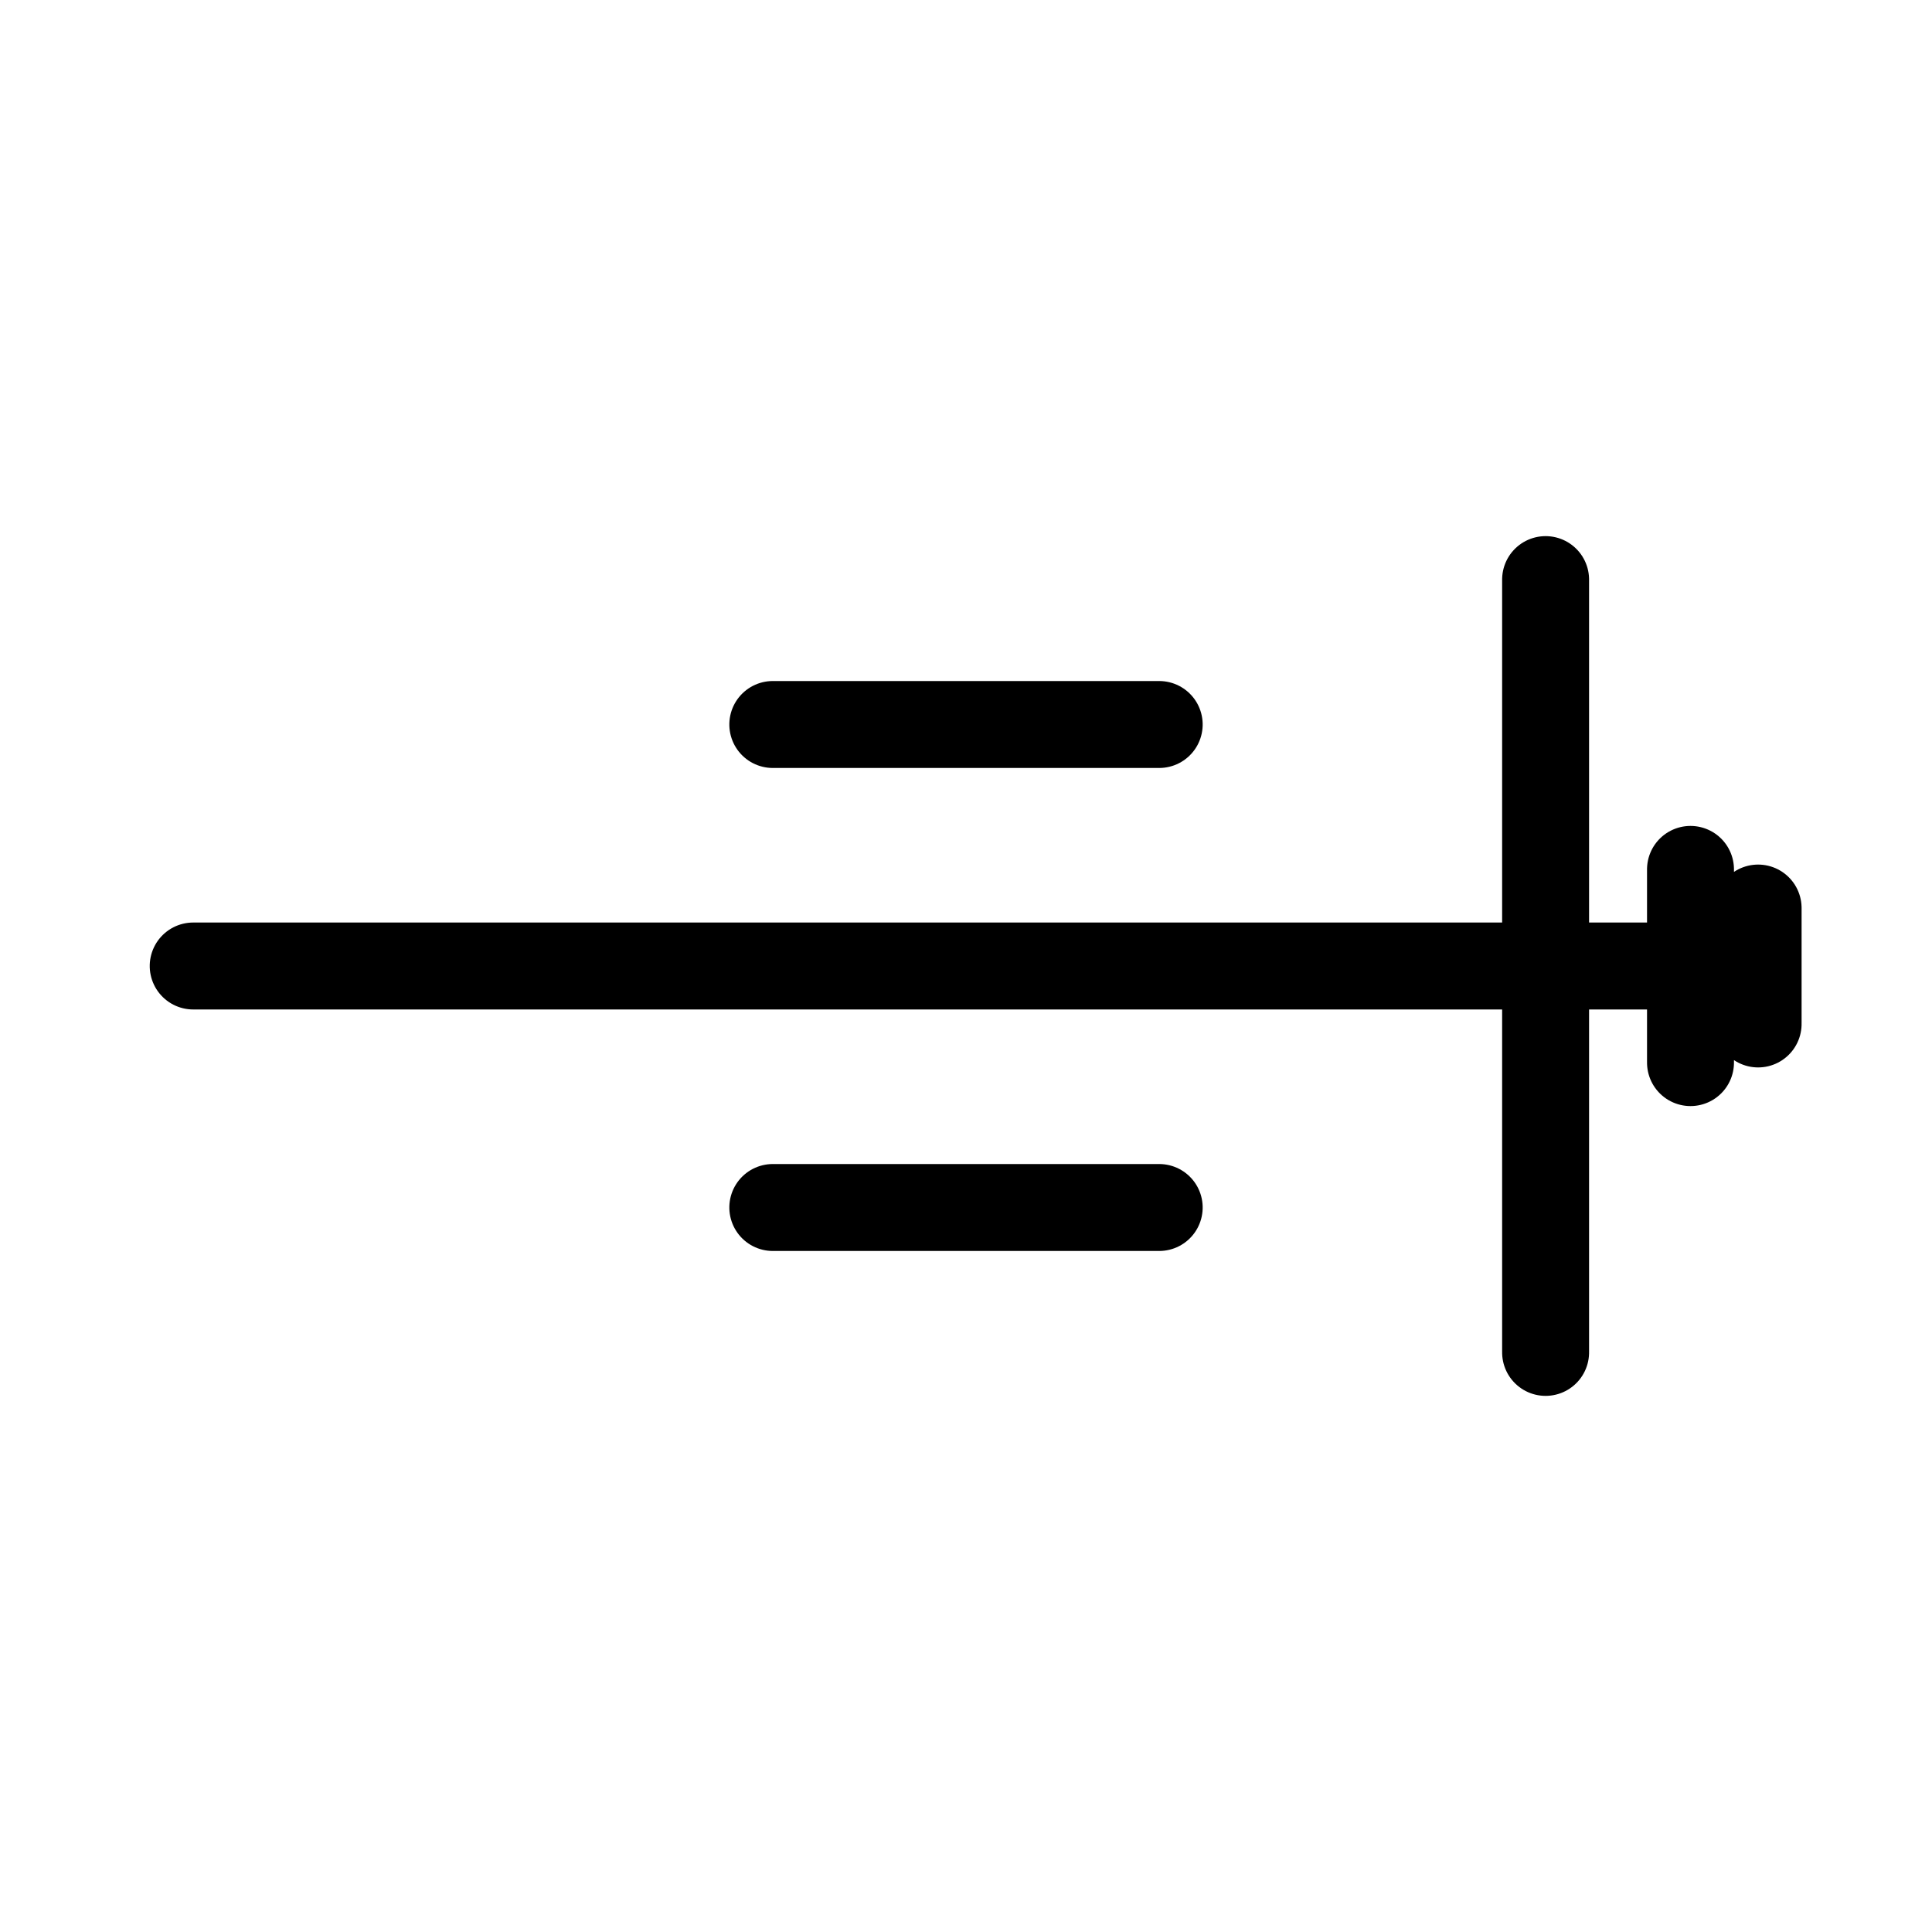
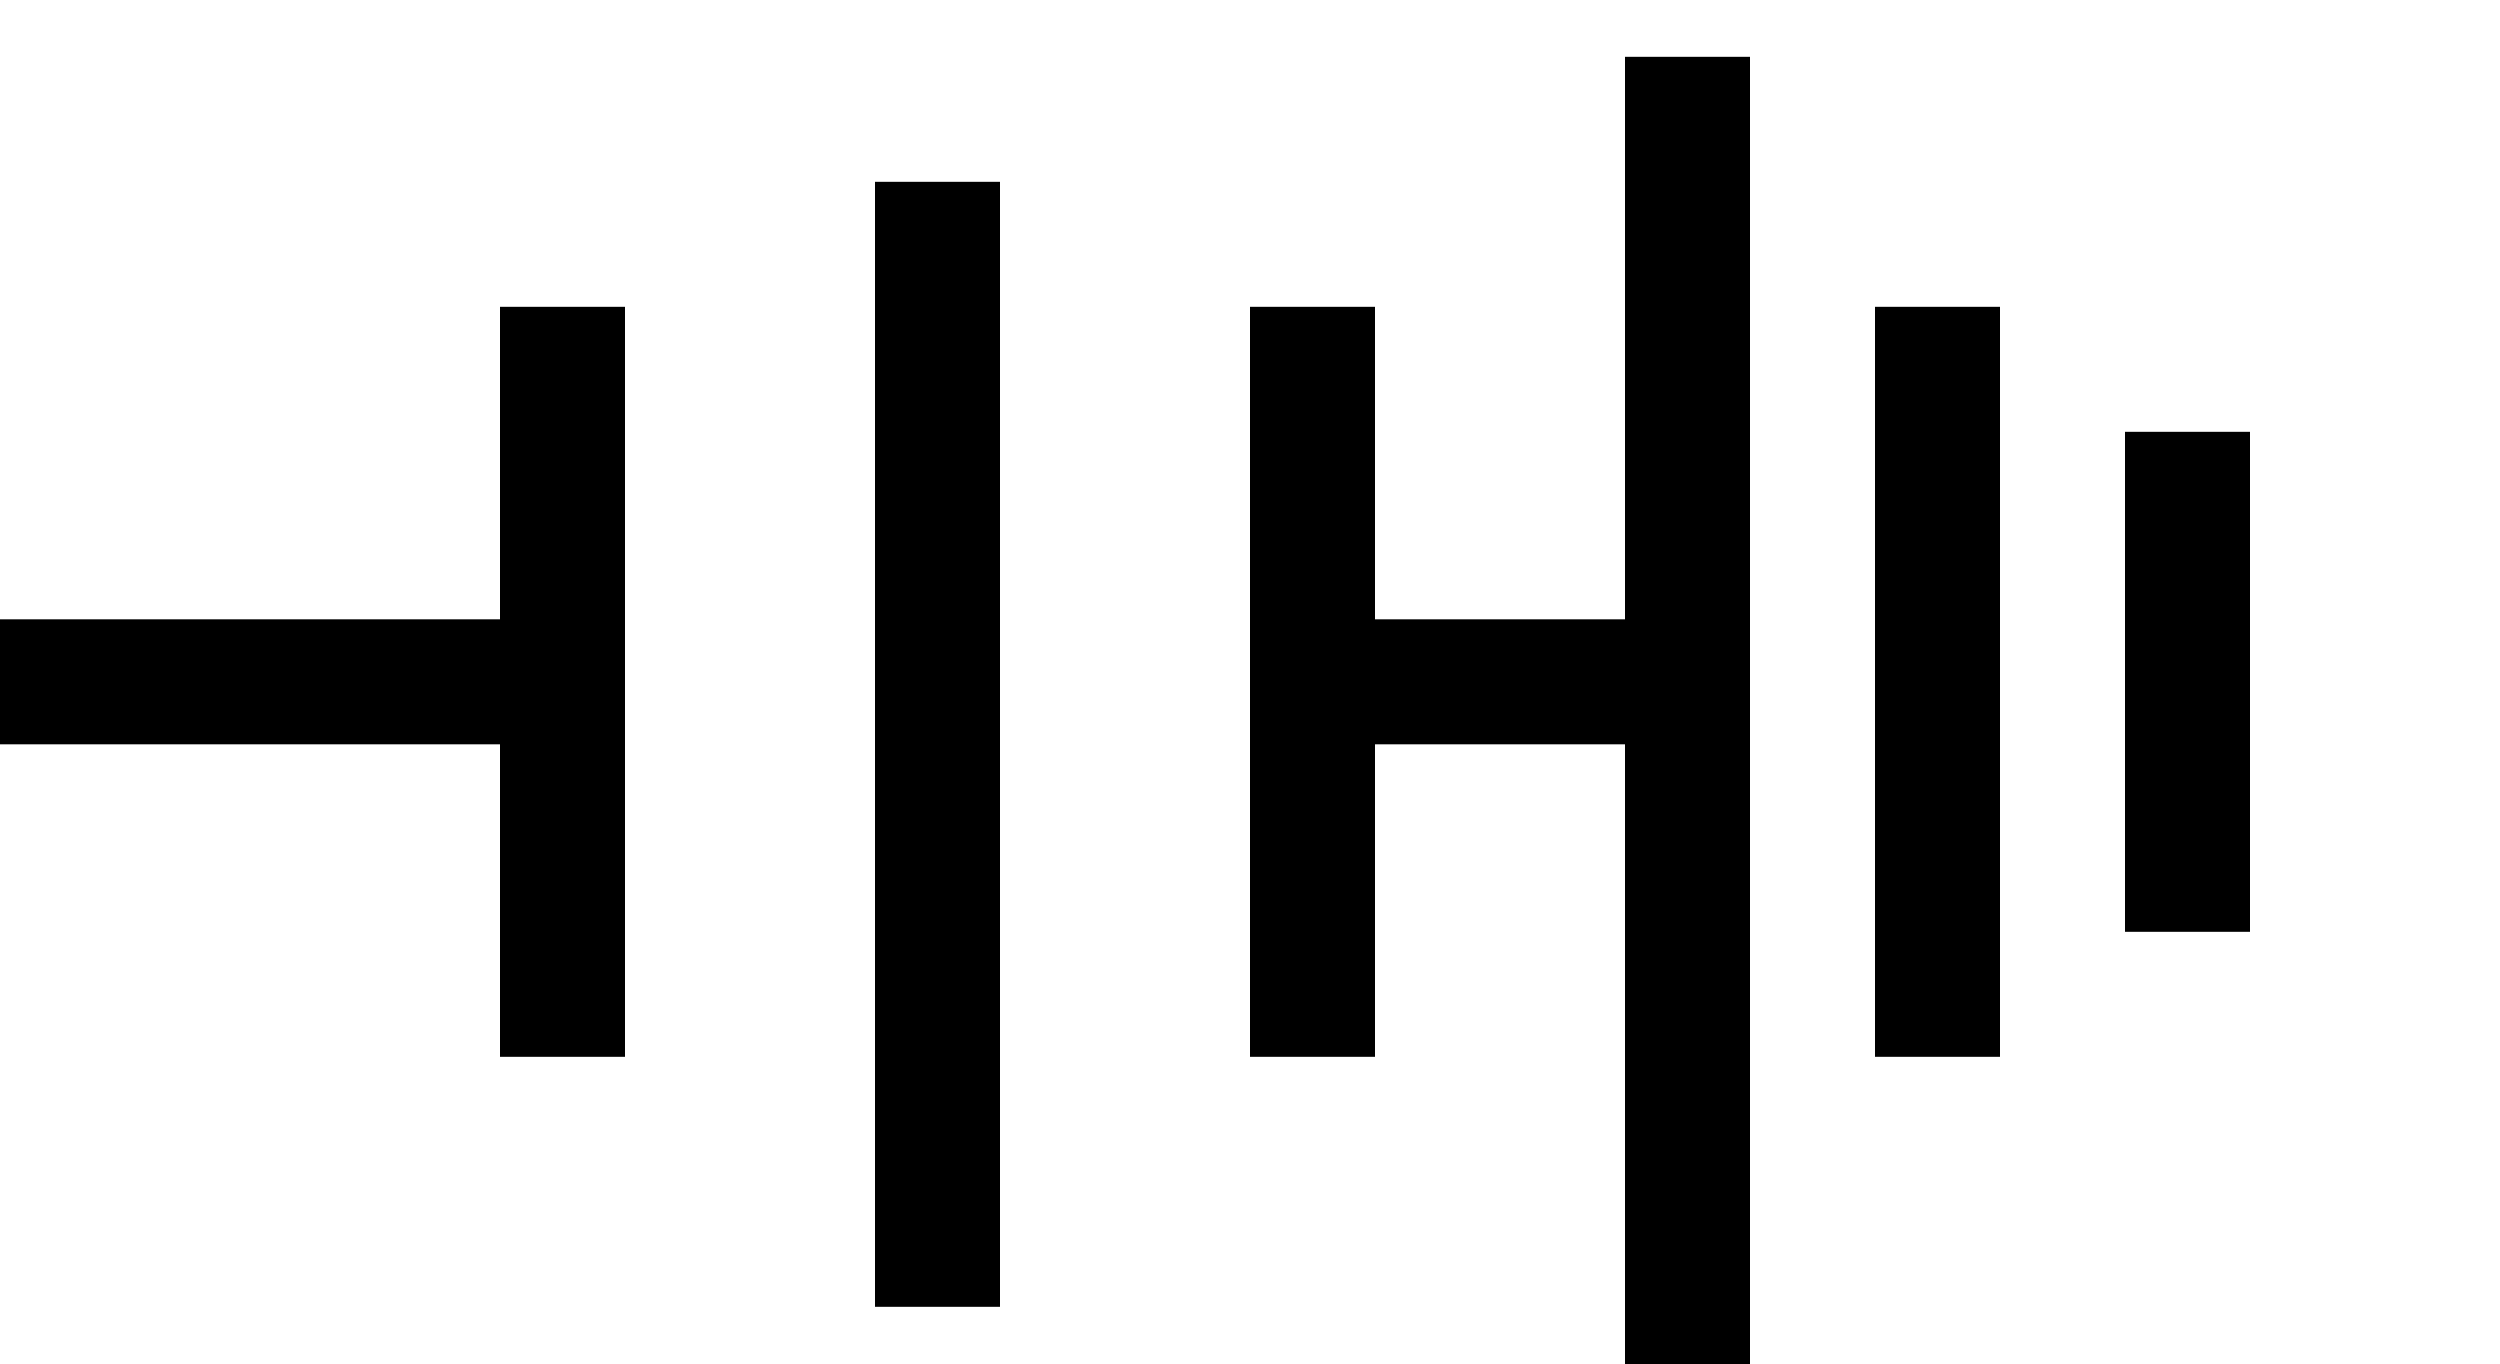
- <svg xmlns="http://www.w3.org/2000/svg" width="200" height="200">
-   <g id="zn_on" transform="translate(100,100) rotate(-90)">
-     <path fill="none" stroke="black" stroke-width="9" stroke-linecap="round" stroke-linejoin="round" d="M 0 -80 L 0 60          M -25 -20 L -25 20          M 0 -20 L 0 20          M 25 -20 L 25 20          M -40 60 L 40 60          M 0 60 L 0 75          M -10 75 L 10 75          M -6 82 L 6 82" />
-   </g>
+ <svg xmlns="http://www.w3.org/2000/svg" width="220" height="120" viewBox="0 0 200 80">
+   <rect x="-30" y="35" width="70" height="10" fill="black" />
+   <rect x="40" y="10" width="10" height="60" fill="black" />
+   <rect x="130" y="-10" width="10" height="110" fill="black" />
+   <rect x="100" y="10" width="10" height="60" fill="black" />
+   <rect x="70" y="0" width="10" height="90" fill="black" />
+   <rect x="100" y="35" width="30" height="10" fill="black" />
+   <rect x="150" y="10" width="10" height="60" fill="black" />
+   <rect x="170" y="20" width="10" height="40" fill="black" />
</svg>
